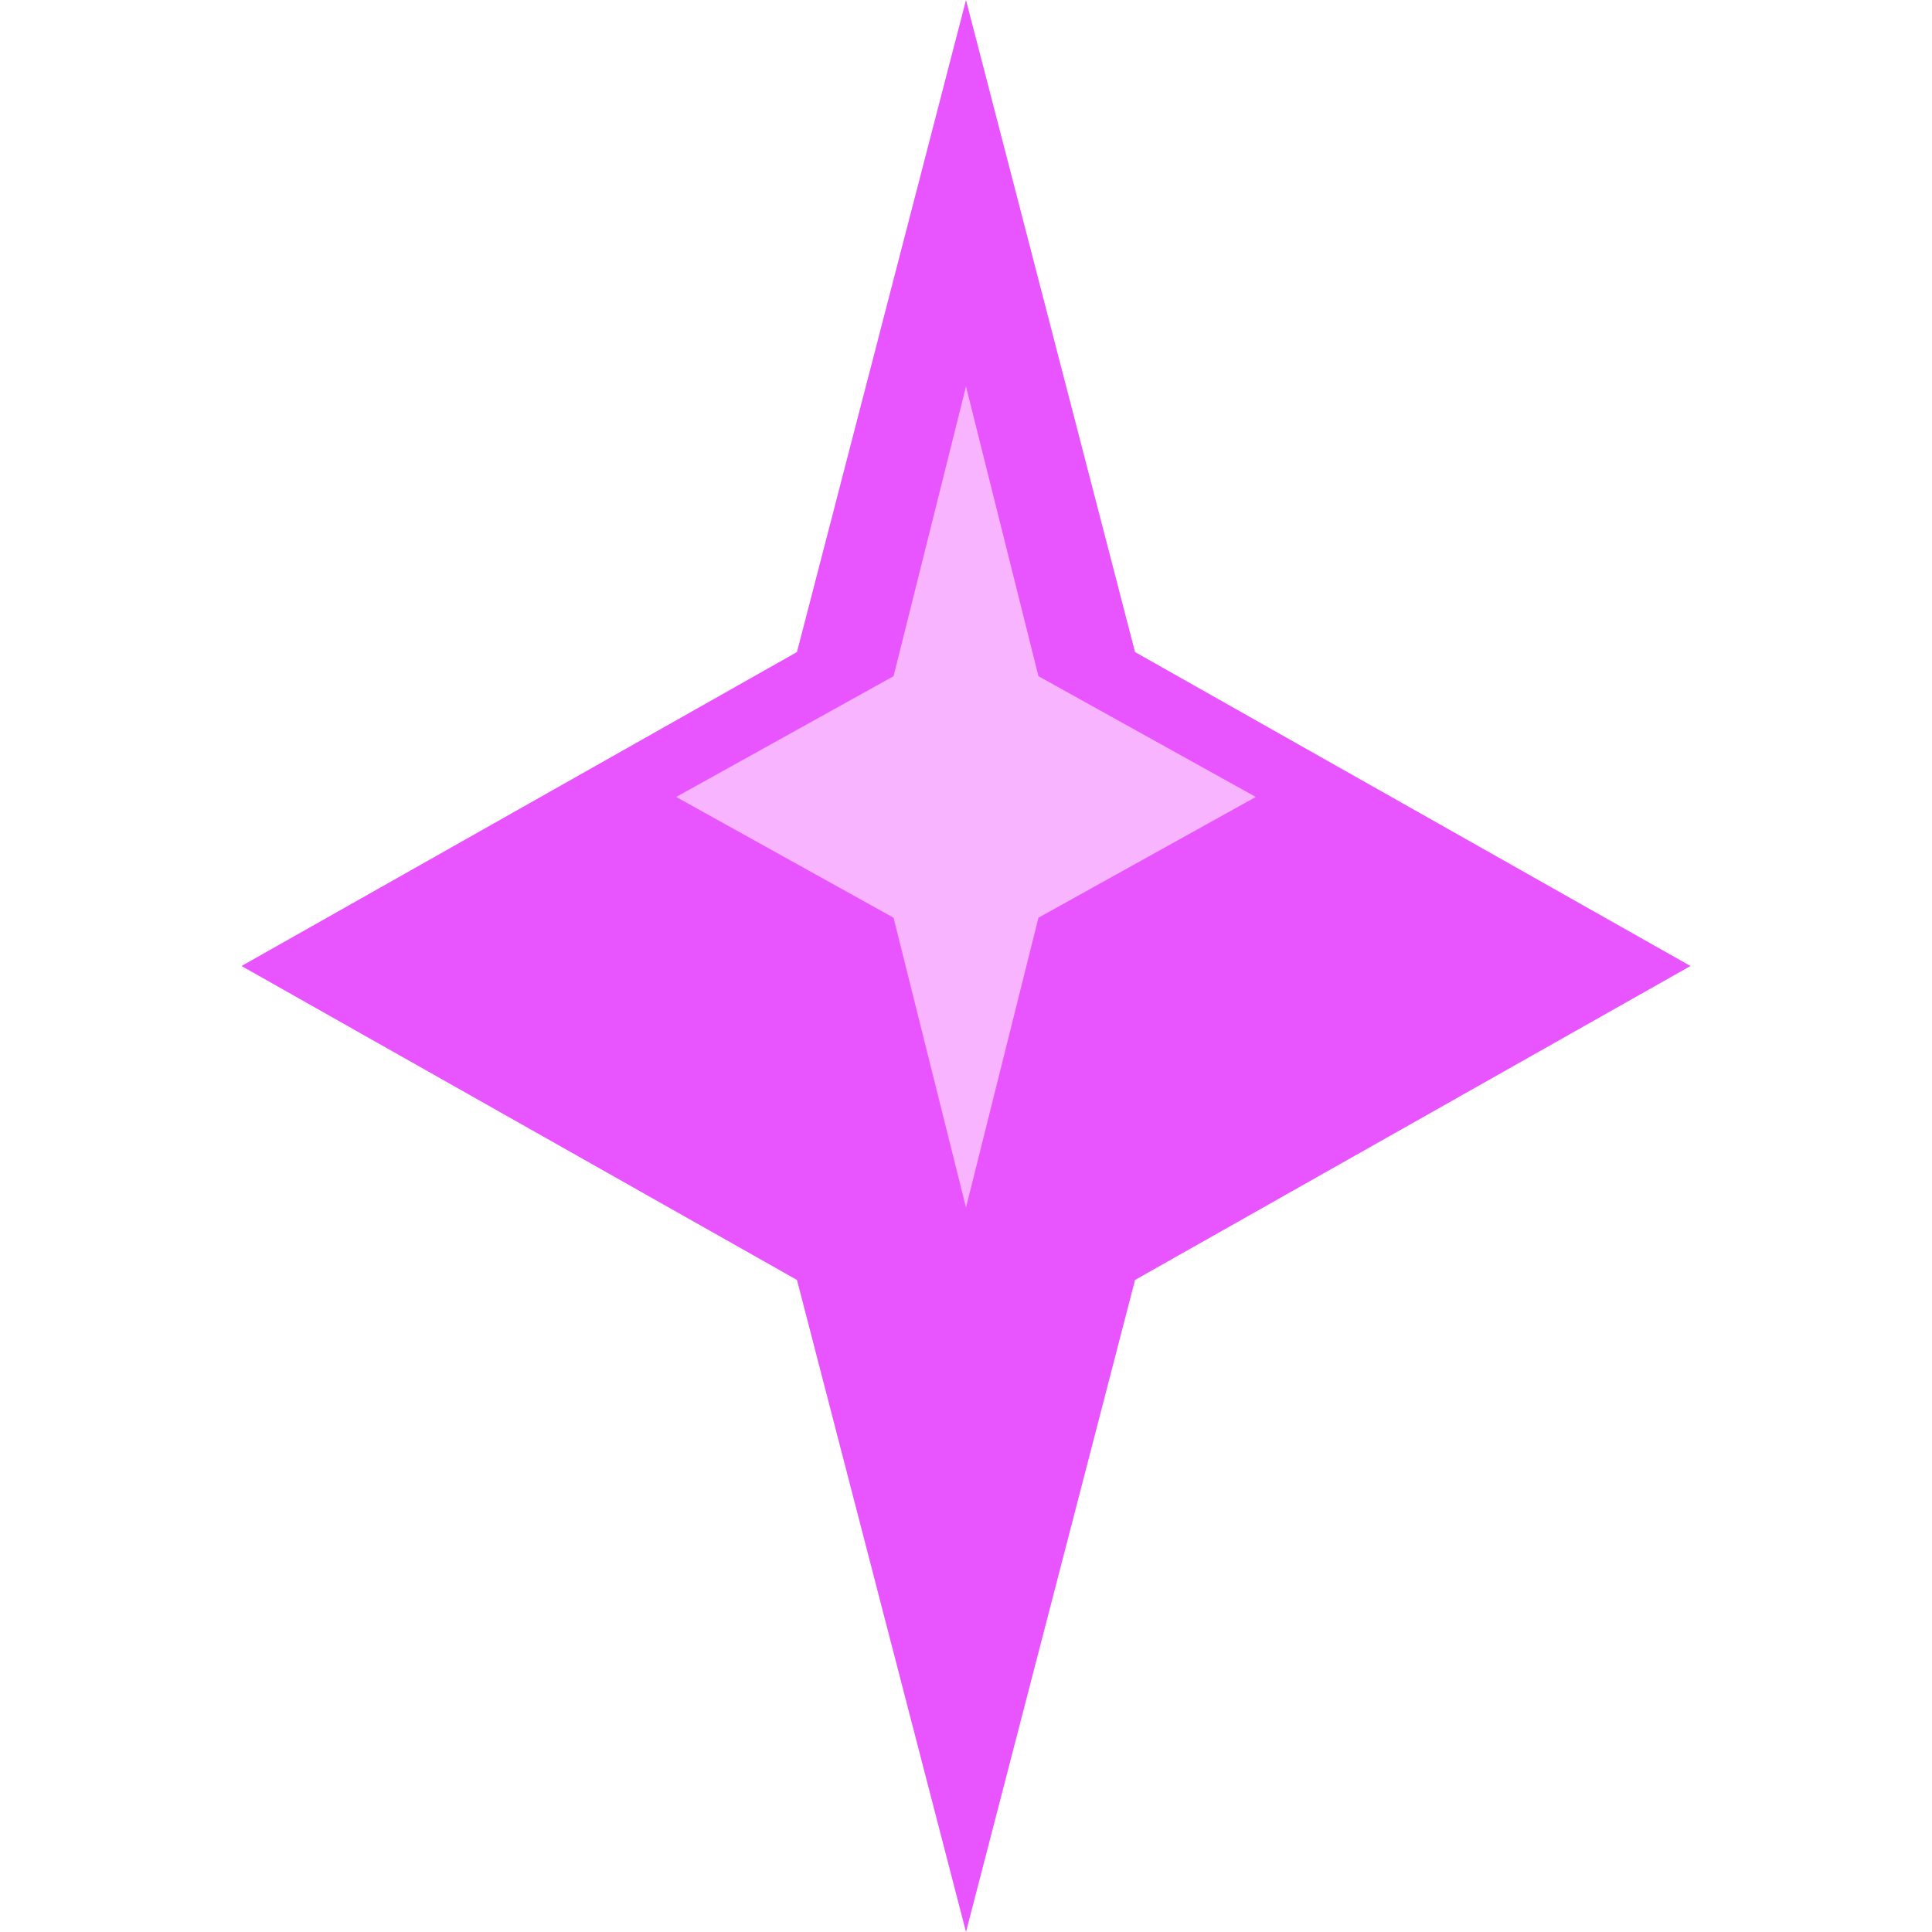
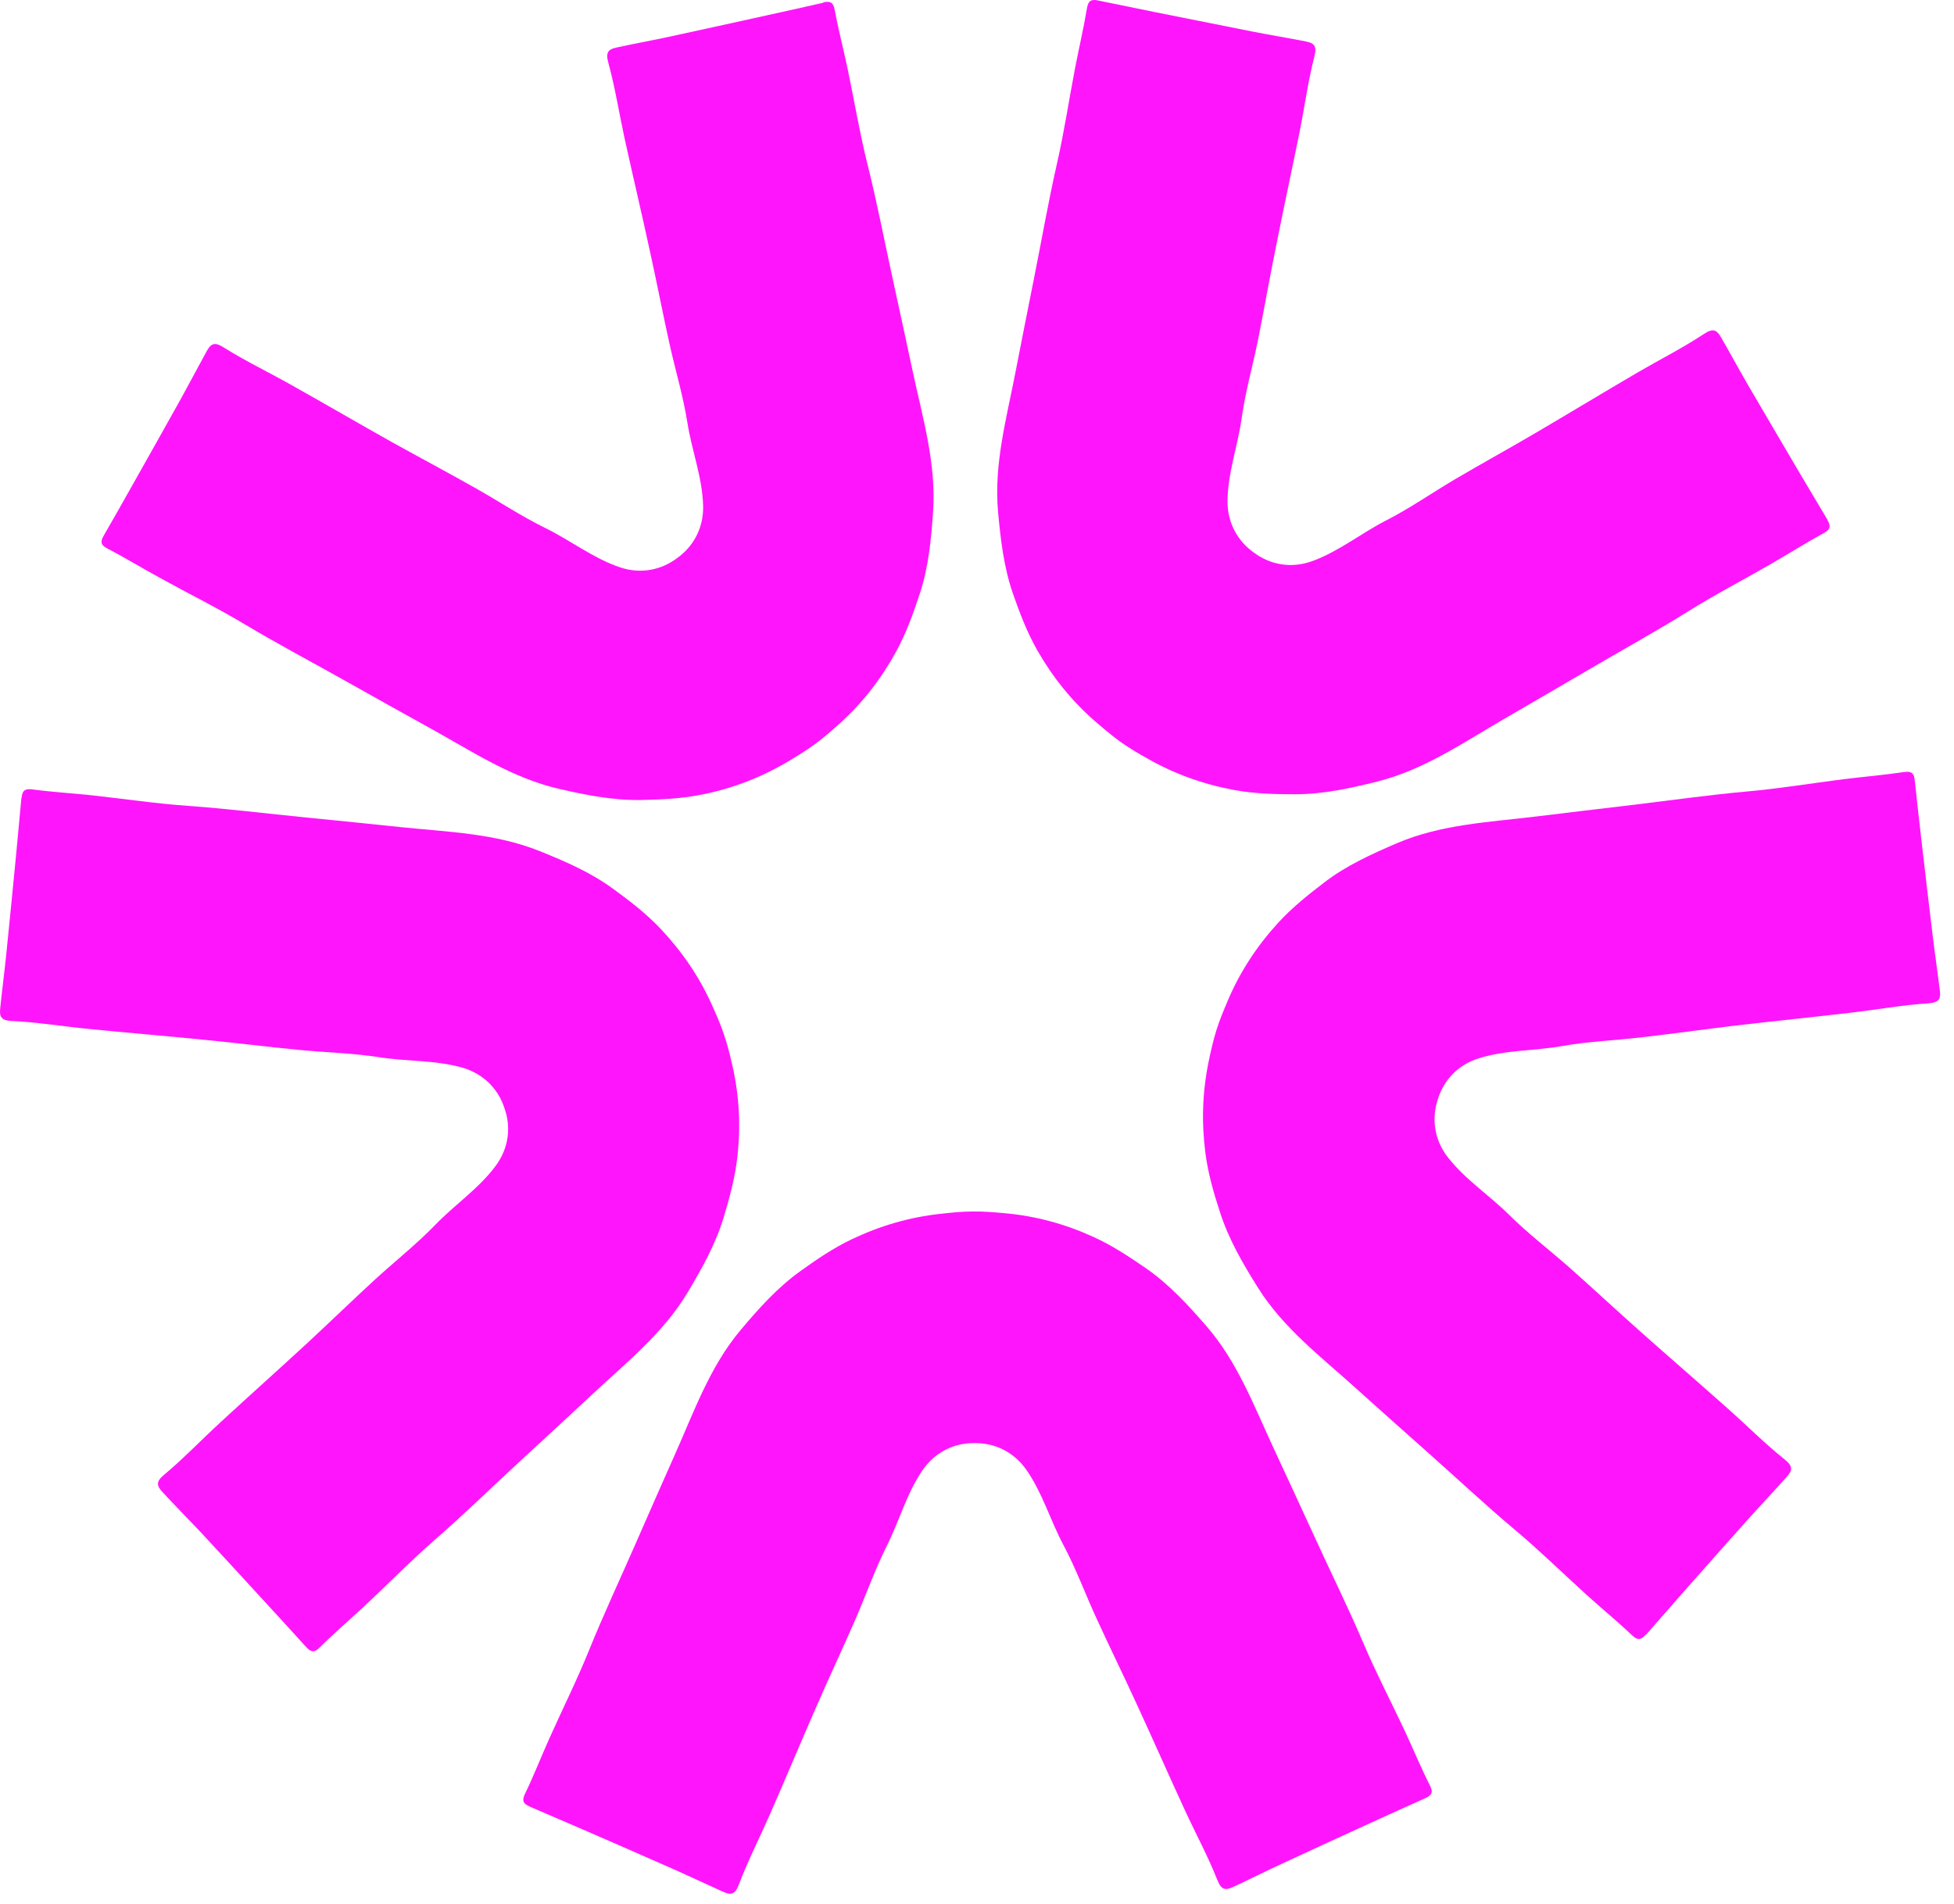
- <svg xmlns="http://www.w3.org/2000/svg" width="40" height="40" viewBox="0 0 40 40" fill="none">
-   <path d="M20 0L23.5 13.5L35 20L23.5 26.5L20 40L16.5 26.5L5 20L16.5 13.5L20 0Z" fill="#E855FF" />
-   <path d="M20 8L21.5 14L26 16.5L21.5 19L20 25L18.5 19L14 16.5L18.5 14L20 8Z" fill="#F8B4FF" />
+ <svg xmlns="http://www.w3.org/2000/svg" width="116" height="113" viewBox="0 0 116 113" fill="none">
+   <path d="M31.451 107.251C32.501 107.701 33.561 108.161 34.611 108.611C36.411 109.391 38.211 110.181 40.001 110.971C40.991 111.411 41.961 111.871 42.941 112.311C43.391 112.511 43.641 112.471 43.861 111.881C44.401 110.451 45.101 109.091 45.711 107.701C46.641 105.581 47.531 103.441 48.461 101.321C49.201 99.621 49.991 97.941 50.731 96.251C51.381 94.771 51.911 93.241 52.631 91.801C53.381 90.321 53.811 88.681 54.751 87.301C55.511 86.181 56.661 85.661 57.821 85.671C58.981 85.641 60.141 86.141 60.921 87.241C61.881 88.611 62.341 90.231 63.121 91.701C63.881 93.121 64.431 94.641 65.111 96.111C65.881 97.791 66.701 99.461 67.471 101.141C68.441 103.241 69.371 105.361 70.341 107.461C70.981 108.851 71.711 110.191 72.271 111.611C72.501 112.201 72.751 112.231 73.201 112.021C74.181 111.571 75.141 111.081 76.121 110.631C77.901 109.801 79.681 108.991 81.471 108.171C82.511 107.691 83.561 107.221 84.611 106.751C84.961 106.591 85.111 106.431 84.891 106.001C84.341 104.911 83.881 103.791 83.361 102.681C82.551 100.961 81.671 99.271 80.931 97.531C80.011 95.371 78.971 93.281 78.001 91.151C77.221 89.451 76.431 87.741 75.641 86.041C74.451 83.491 73.471 80.841 71.591 78.691C70.511 77.451 69.391 76.231 68.031 75.291C67.031 74.601 66.021 73.931 64.891 73.421C63.201 72.651 61.461 72.181 59.631 72.021C59.001 71.961 58.361 71.911 57.721 71.921C57.081 71.921 56.441 71.991 55.811 72.061C53.991 72.261 52.261 72.761 50.581 73.561C49.461 74.091 48.461 74.781 47.471 75.491C46.131 76.461 45.031 77.691 43.971 78.951C42.131 81.141 41.201 83.811 40.051 86.381C39.291 88.091 38.531 89.811 37.781 91.531C36.841 93.681 35.851 95.791 34.971 97.961C34.261 99.721 33.411 101.421 32.631 103.161C32.131 104.271 31.691 105.411 31.161 106.501C30.951 106.941 31.111 107.101 31.461 107.251H31.451Z" fill="#FF15FB" />
+   <path d="M1.271 47.371C1.161 48.511 1.061 49.661 0.951 50.801C0.761 52.751 0.571 54.711 0.371 56.661C0.261 57.731 0.121 58.801 0.011 59.871C-0.039 60.361 0.071 60.581 0.701 60.611C2.221 60.681 3.731 60.931 5.251 61.081C7.551 61.311 9.861 61.501 12.161 61.731C14.001 61.911 15.841 62.141 17.691 62.321C19.301 62.481 20.921 62.511 22.511 62.761C24.151 63.021 25.841 62.921 27.451 63.381C28.751 63.761 29.601 64.691 29.951 65.801C30.341 66.891 30.221 68.151 29.411 69.231C28.411 70.571 27.001 71.511 25.851 72.701C24.731 73.861 23.461 74.861 22.271 75.951C20.911 77.201 19.581 78.491 18.221 79.751C16.521 81.321 14.791 82.861 13.091 84.431C11.971 85.461 10.911 86.571 9.741 87.551C9.251 87.951 9.301 88.201 9.631 88.561C10.361 89.351 11.121 90.121 11.861 90.901C13.201 92.341 14.521 93.781 15.851 95.231C16.631 96.081 17.401 96.921 18.171 97.771C18.431 98.051 18.631 98.151 18.971 97.811C19.831 96.951 20.761 96.161 21.651 95.331C23.041 94.031 24.371 92.671 25.801 91.421C27.571 89.881 29.241 88.251 30.961 86.661C32.341 85.391 33.721 84.121 35.091 82.841C37.141 80.921 39.361 79.171 40.831 76.711C41.671 75.301 42.481 73.861 42.961 72.271C43.311 71.101 43.631 69.941 43.771 68.701C43.981 66.861 43.891 65.061 43.481 63.271C43.341 62.651 43.191 62.031 42.981 61.421C42.781 60.811 42.521 60.231 42.261 59.651C41.511 57.981 40.491 56.491 39.221 55.141C38.371 54.241 37.411 53.501 36.421 52.781C35.091 51.801 33.571 51.141 32.051 50.531C29.401 49.461 26.571 49.391 23.781 49.101C21.921 48.901 20.051 48.721 18.181 48.531C15.851 48.301 13.531 48.011 11.191 47.841C9.301 47.711 7.411 47.431 5.531 47.221C4.321 47.091 3.101 47.021 1.901 46.861C1.421 46.801 1.321 46.991 1.281 47.371H1.271Z" fill="#FF15FB" />
+   <path d="M48.881 0.161C47.761 0.411 46.641 0.671 45.521 0.911C43.601 1.331 41.691 1.761 39.771 2.171C38.721 2.401 37.661 2.591 36.601 2.821C36.121 2.921 35.941 3.101 36.111 3.711C36.511 5.181 36.751 6.691 37.071 8.181C37.571 10.441 38.101 12.691 38.591 14.951C38.991 16.761 39.341 18.581 39.741 20.391C40.091 21.971 40.561 23.521 40.811 25.111C41.071 26.751 41.691 28.331 41.741 30.001C41.781 31.351 41.151 32.451 40.211 33.121C39.291 33.821 38.061 34.111 36.781 33.671C35.201 33.131 33.871 32.081 32.381 31.351C30.931 30.641 29.591 29.741 28.181 28.951C26.571 28.041 24.931 27.171 23.311 26.271C21.291 25.141 19.291 23.971 17.271 22.841C15.941 22.091 14.561 21.431 13.271 20.621C12.741 20.281 12.521 20.401 12.281 20.831C11.761 21.771 11.261 22.731 10.741 23.671C9.791 25.381 8.821 27.091 7.861 28.801C7.301 29.801 6.731 30.801 6.161 31.791C5.971 32.121 5.941 32.341 6.371 32.561C7.451 33.121 8.491 33.761 9.561 34.341C11.221 35.261 12.931 36.101 14.561 37.081C16.571 38.281 18.641 39.371 20.681 40.521C22.311 41.441 23.951 42.351 25.591 43.261C28.051 44.621 30.401 46.191 33.191 46.831C34.791 47.201 36.411 47.521 38.071 47.491C39.291 47.461 40.501 47.411 41.711 47.161C43.531 46.791 45.211 46.141 46.791 45.201C47.341 44.871 47.881 44.541 48.401 44.161C48.911 43.781 49.391 43.361 49.871 42.931C51.231 41.701 52.331 40.271 53.221 38.641C53.811 37.551 54.221 36.411 54.601 35.251C55.121 33.681 55.281 32.031 55.391 30.391C55.591 27.541 54.781 24.831 54.191 22.081C53.801 20.251 53.401 18.411 53.001 16.581C52.501 14.291 52.061 11.991 51.491 9.721C51.031 7.881 50.721 6.001 50.331 4.141C50.081 2.951 49.771 1.771 49.551 0.571C49.461 0.101 49.241 0.061 48.871 0.141L48.881 0.161Z" fill="#FF15FB" />
+   <path d="M108.491 30.861C107.901 29.871 107.321 28.891 106.731 27.901C105.741 26.211 104.741 24.521 103.751 22.821C103.211 21.891 102.701 20.941 102.161 20.011C101.911 19.581 101.691 19.471 101.161 19.821C99.891 20.661 98.521 21.351 97.201 22.121C95.201 23.291 93.221 24.491 91.231 25.661C89.631 26.601 88.011 27.491 86.411 28.431C85.021 29.251 83.691 30.181 82.261 30.911C80.781 31.671 79.471 32.741 77.901 33.311C76.631 33.771 75.391 33.511 74.461 32.821C73.511 32.161 72.861 31.081 72.871 29.731C72.891 28.061 73.481 26.471 73.711 24.831C73.931 23.241 74.381 21.681 74.701 20.091C75.061 18.271 75.381 16.451 75.751 14.631C76.201 12.361 76.691 10.101 77.151 7.831C77.451 6.331 77.651 4.821 78.031 3.341C78.191 2.731 78.011 2.561 77.521 2.461C76.461 2.251 75.401 2.081 74.341 1.871C72.411 1.491 70.491 1.101 68.571 0.721C67.441 0.491 66.321 0.261 65.201 0.031C64.831 -0.049 64.611 0.001 64.531 0.471C64.331 1.671 64.051 2.861 63.821 4.051C63.461 5.921 63.181 7.801 62.761 9.651C62.241 11.931 61.841 14.241 61.381 16.541C61.011 18.381 60.651 20.221 60.291 22.061C59.761 24.821 58.991 27.541 59.251 30.391C59.401 32.031 59.591 33.671 60.131 35.231C60.531 36.381 60.961 37.511 61.571 38.591C62.491 40.201 63.621 41.611 65.001 42.811C65.481 43.231 65.971 43.641 66.491 44.021C67.011 44.391 67.561 44.721 68.121 45.031C69.711 45.941 71.411 46.551 73.231 46.891C74.451 47.121 75.661 47.151 76.881 47.151C78.531 47.151 80.151 46.801 81.741 46.401C84.521 45.711 86.841 44.101 89.271 42.691C90.891 41.751 92.511 40.811 94.131 39.861C96.151 38.671 98.201 37.551 100.191 36.311C101.801 35.301 103.491 34.431 105.131 33.481C106.191 32.871 107.211 32.221 108.281 31.641C108.701 31.411 108.671 31.191 108.481 30.861H108.491Z" fill="#FF15FB" />
+   <path d="M97.721 97.041C98.481 96.181 99.231 95.311 99.991 94.451C101.291 92.981 102.591 91.511 103.901 90.051C104.621 89.251 105.361 88.471 106.081 87.661C106.411 87.291 106.451 87.051 105.961 86.651C104.771 85.701 103.691 84.611 102.551 83.601C100.821 82.061 99.071 80.551 97.341 79.011C95.961 77.781 94.601 76.521 93.221 75.291C92.011 74.221 90.721 73.241 89.581 72.111C88.401 70.941 86.981 70.021 85.951 68.701C85.121 67.631 84.991 66.381 85.351 65.281C85.681 64.171 86.511 63.221 87.801 62.821C89.401 62.321 91.091 62.391 92.721 62.101C94.301 61.821 95.931 61.761 97.531 61.571C99.371 61.361 101.201 61.101 103.041 60.881C105.341 60.611 107.641 60.381 109.941 60.111C111.461 59.931 112.961 59.661 114.481 59.561C115.111 59.521 115.221 59.291 115.161 58.811C115.031 57.741 114.871 56.671 114.741 55.601C114.501 53.651 114.281 51.701 114.051 49.751C113.921 48.611 113.791 47.471 113.671 46.331C113.631 45.951 113.521 45.761 113.041 45.831C111.841 46.011 110.621 46.111 109.411 46.261C107.531 46.501 105.651 46.811 103.761 46.981C101.431 47.191 99.111 47.521 96.781 47.801C94.921 48.021 93.061 48.241 91.191 48.471C88.401 48.811 85.571 48.931 82.941 50.051C81.431 50.701 79.921 51.381 78.611 52.391C77.641 53.131 76.701 53.881 75.861 54.801C74.611 56.171 73.621 57.681 72.901 59.371C72.651 59.961 72.401 60.551 72.211 61.161C72.021 61.771 71.881 62.401 71.751 63.021C71.381 64.821 71.321 66.621 71.561 68.461C71.721 69.691 72.061 70.851 72.441 72.011C72.951 73.581 73.781 75.011 74.651 76.401C76.161 78.831 78.421 80.541 80.501 82.421C81.891 83.671 83.291 84.921 84.701 86.171C86.451 87.721 88.161 89.331 89.951 90.831C91.401 92.051 92.761 93.381 94.171 94.661C95.071 95.481 96.021 96.251 96.901 97.091C97.251 97.421 97.451 97.321 97.701 97.041H97.721Z" fill="#FF15FB" />
</svg>
